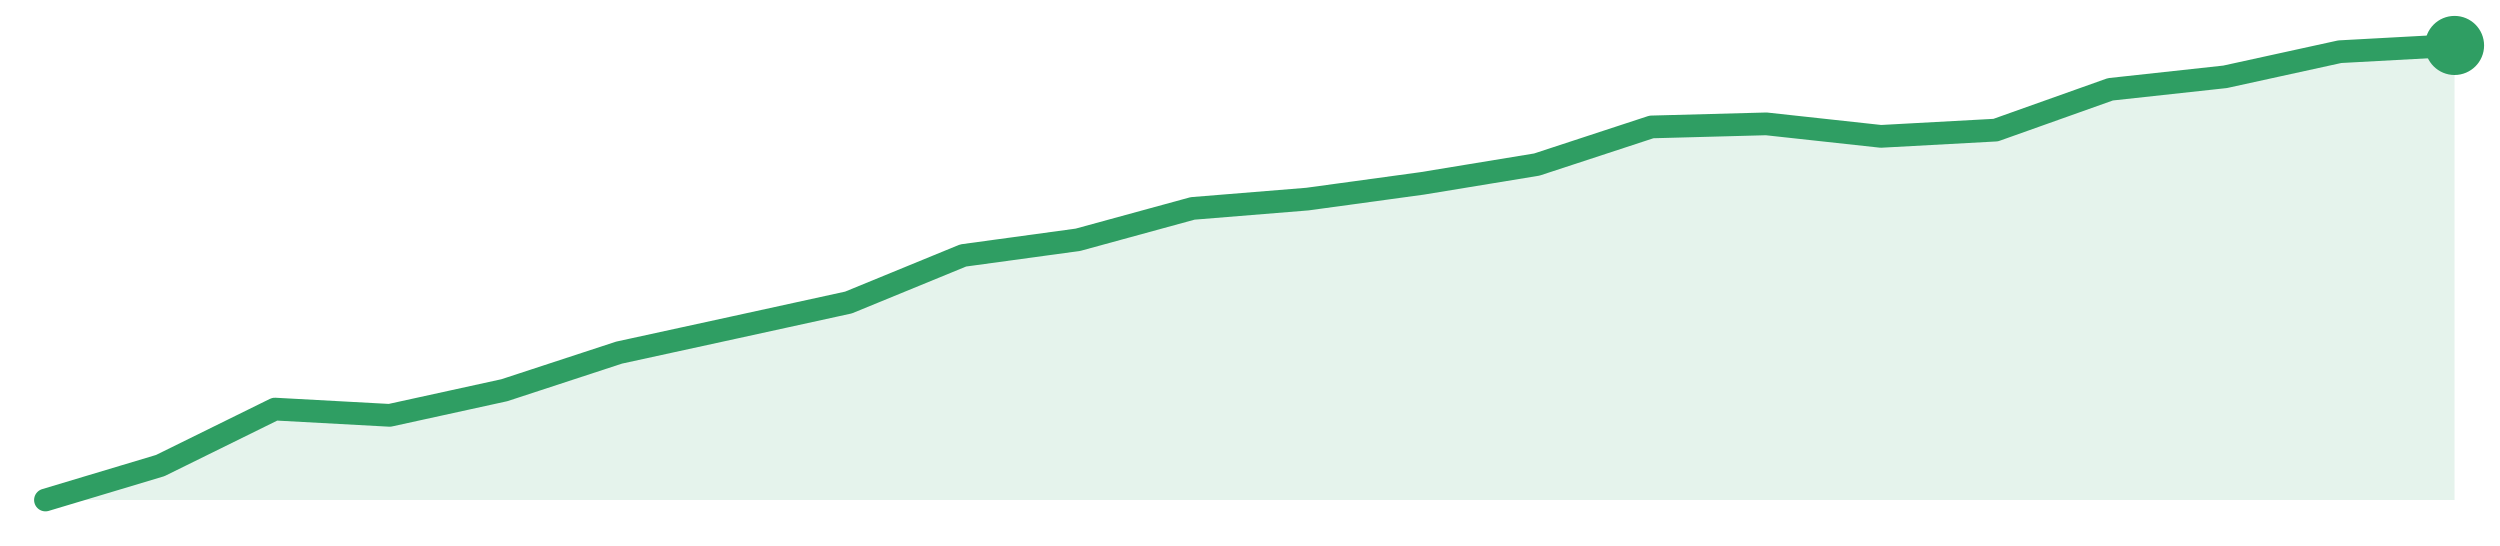
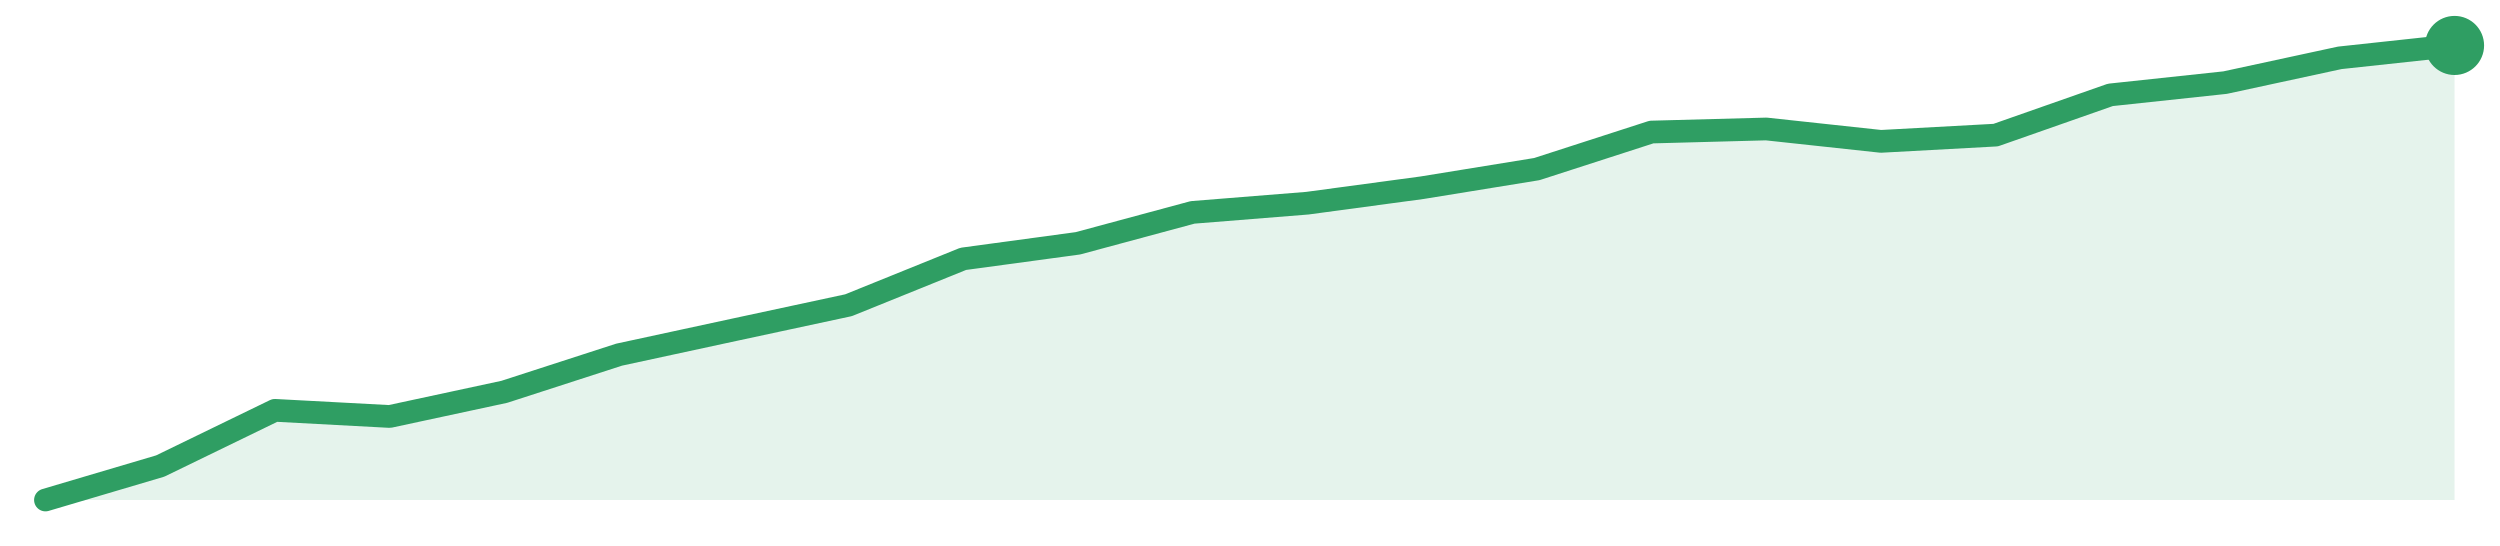
<svg xmlns="http://www.w3.org/2000/svg" width="220" height="48" viewBox="0 0 220 48" role="img" aria-label="trend">
-   <path d="M4.0,44.0 L4.0,44.0 L14.1,40.97 L24.19,36.0 L34.29,36.55 L44.38,34.34 L54.48,31.03 L64.57,28.83 L74.67,26.62 L84.76,22.48 L94.86,21.1 L104.95,18.34 L115.05,17.52 L125.14,16.14 L135.24,14.48 L145.33,11.17 L155.43,10.9 L165.52,12.0 L175.62,11.45 L185.71,7.86 L195.81,6.76 L205.9,4.55 L216.0,4.0 L216.0,44.0 Z" fill="#2f9e631f" />
-   <path d="M4.0,44.0 L14.1,40.97 L24.19,36.0 L34.29,36.55 L44.38,34.34 L54.48,31.03 L64.57,28.83 L74.67,26.62 L84.76,22.48 L94.86,21.1 L104.95,18.34 L115.05,17.52 L125.14,16.14 L135.24,14.48 L145.33,11.17 L155.43,10.9 L165.52,12.0 L175.62,11.45 L185.71,7.86 L195.81,6.76 L205.9,4.55 L216.0,4.0" fill="none" stroke="#2f9e63" stroke-width="2" stroke-linejoin="round" stroke-linecap="round" />
+   <path d="M4.0,44.0 L4.0,44.0 L14.1,41.01 L24.19,36.11 L34.29,36.65 L44.38,34.48 L54.48,31.21 L64.57,29.03 L74.67,26.86 L84.76,22.78 L94.86,21.41 L104.95,18.69 L115.05,17.88 L125.14,16.52 L135.24,14.88 L145.33,11.62 L155.43,11.35 L165.52,12.44 L175.62,11.89 L185.71,8.35 L195.81,7.27 L205.9,5.09 L216.0,4.0 L216.0,44.0 Z" fill="#2f9e631f" />
+   <path d="M4.0,44.0 L14.1,41.01 L24.19,36.11 L34.29,36.65 L44.38,34.48 L54.48,31.21 L64.57,29.03 L74.67,26.86 L84.76,22.78 L94.86,21.41 L104.95,18.69 L115.05,17.88 L125.14,16.52 L135.24,14.88 L145.33,11.62 L155.43,11.35 L165.52,12.44 L175.62,11.89 L185.71,8.35 L195.81,7.27 L205.9,5.09 L216.0,4.0" fill="none" stroke="#2f9e63" stroke-width="2" stroke-linejoin="round" stroke-linecap="round" />
  <circle cx="216.0" cy="4.0" r="2.6" fill="#2f9e63" />
</svg>
